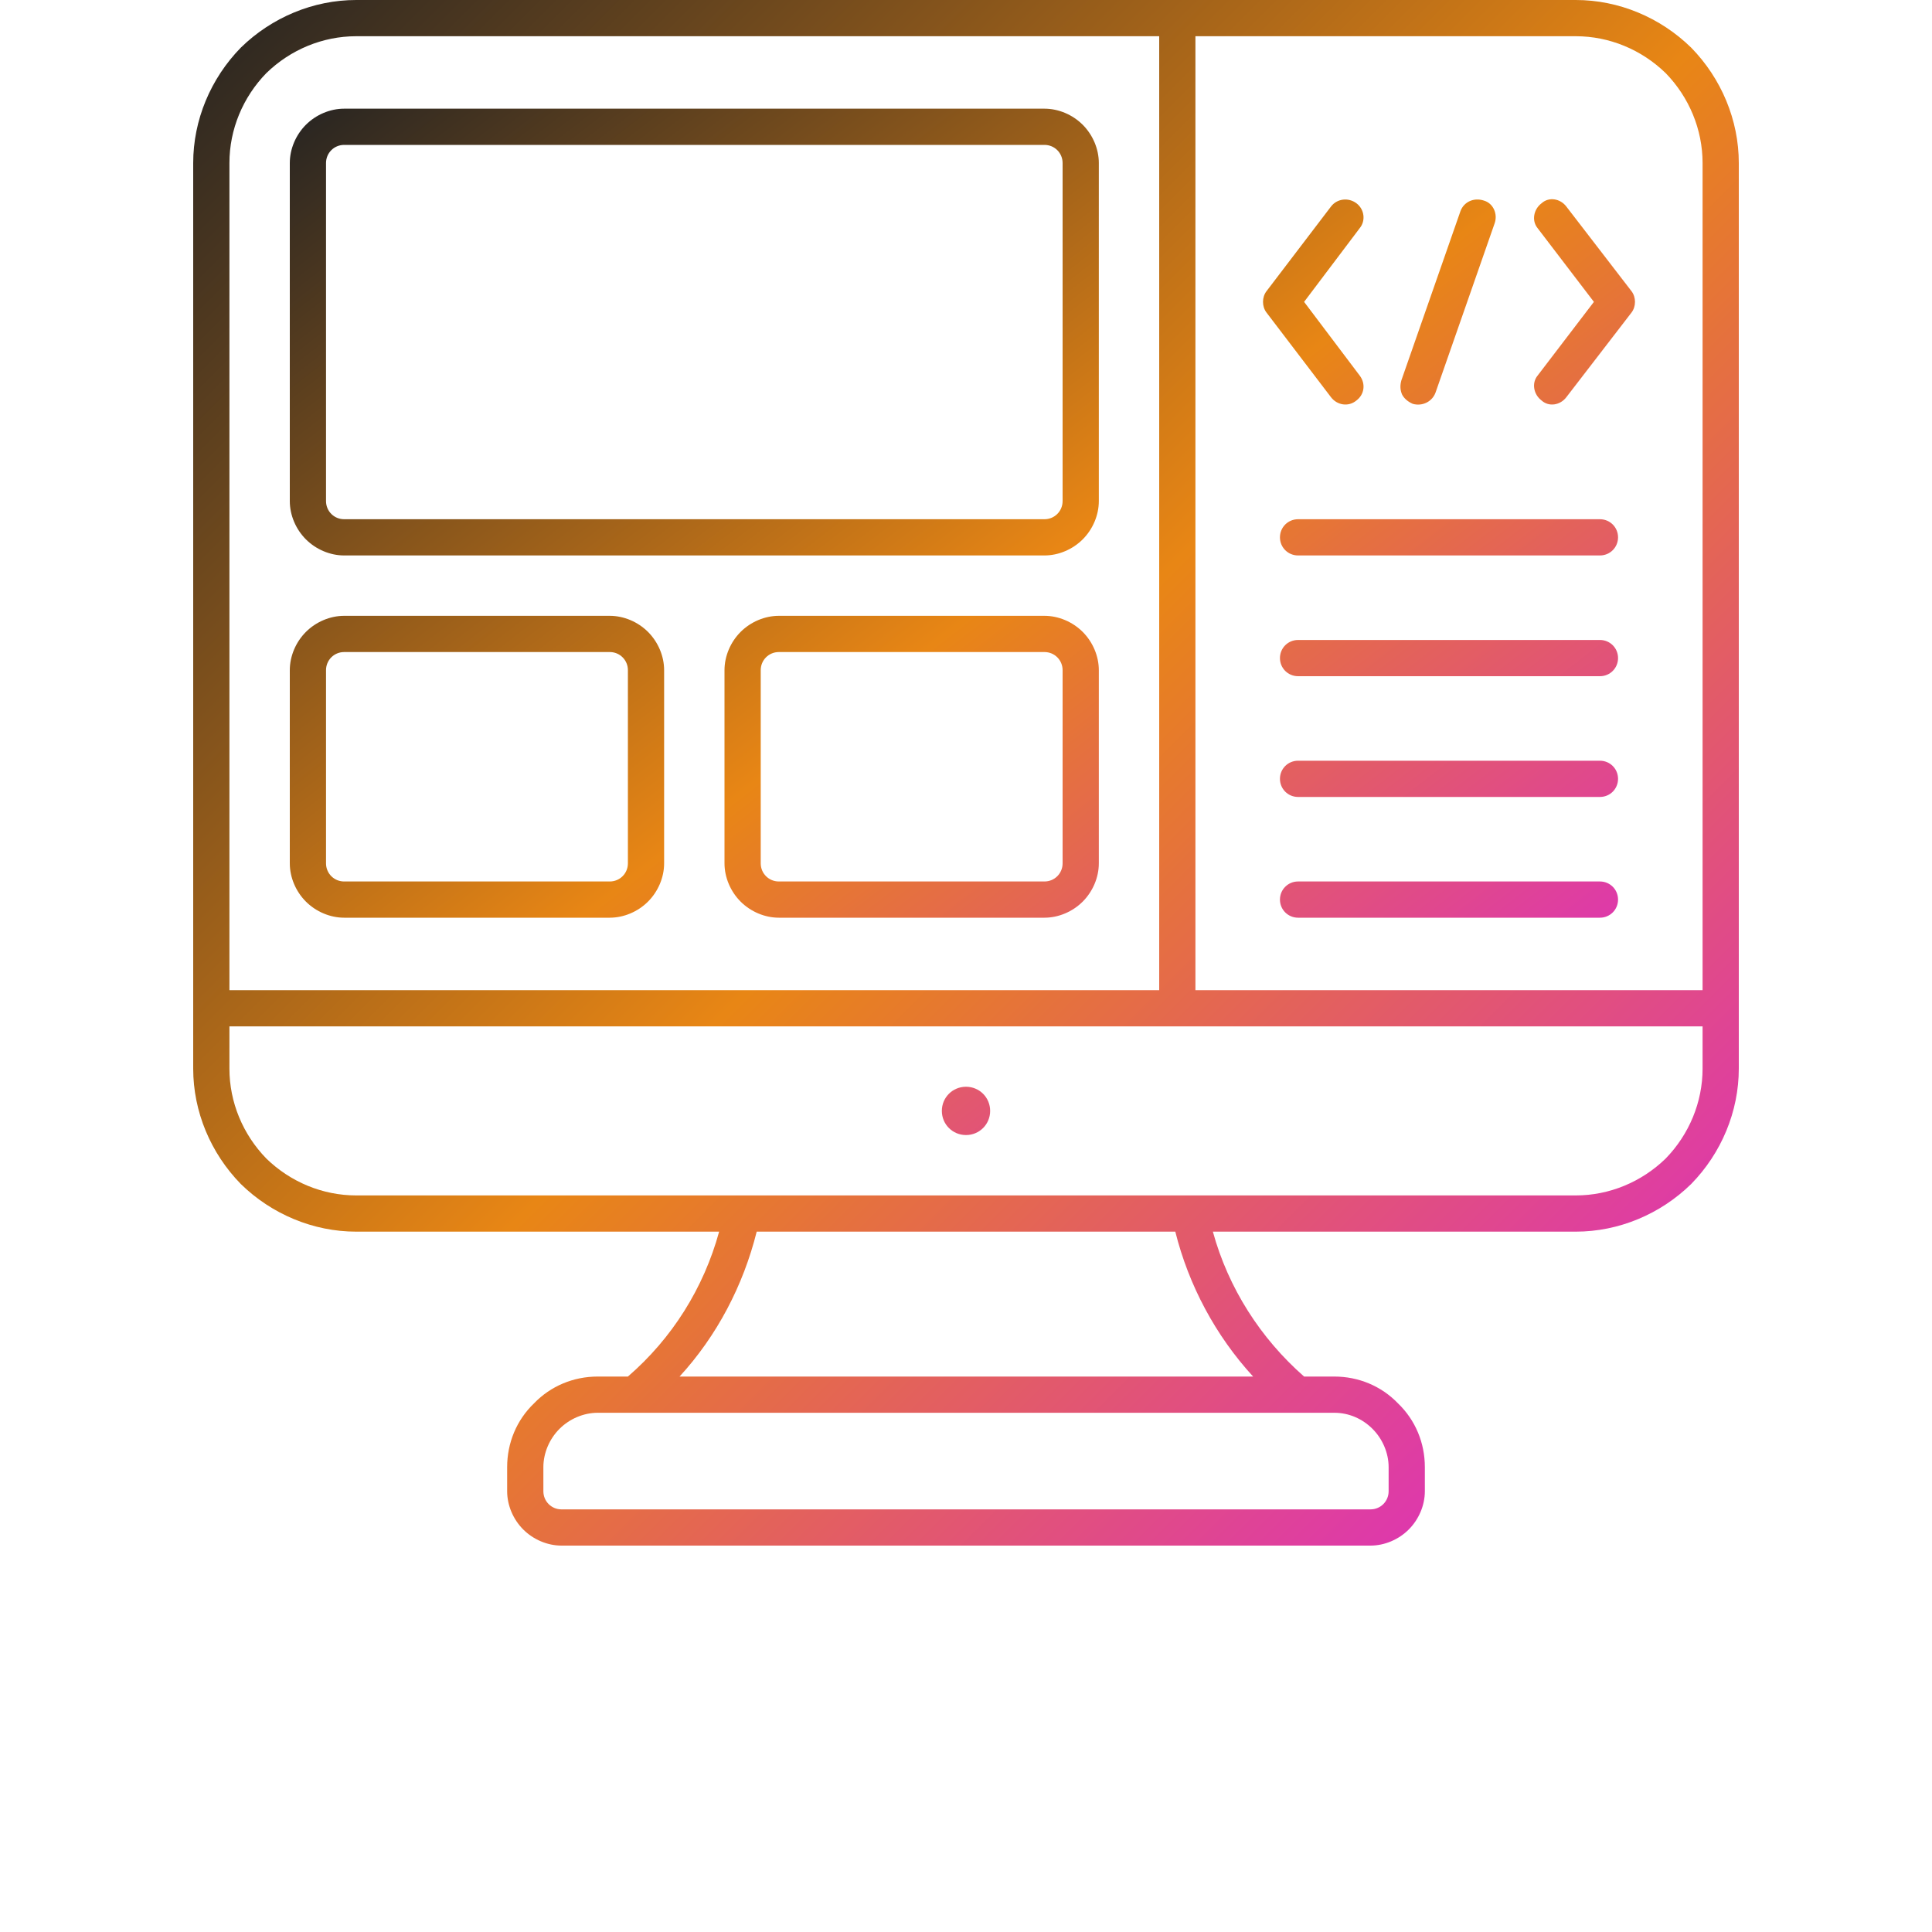
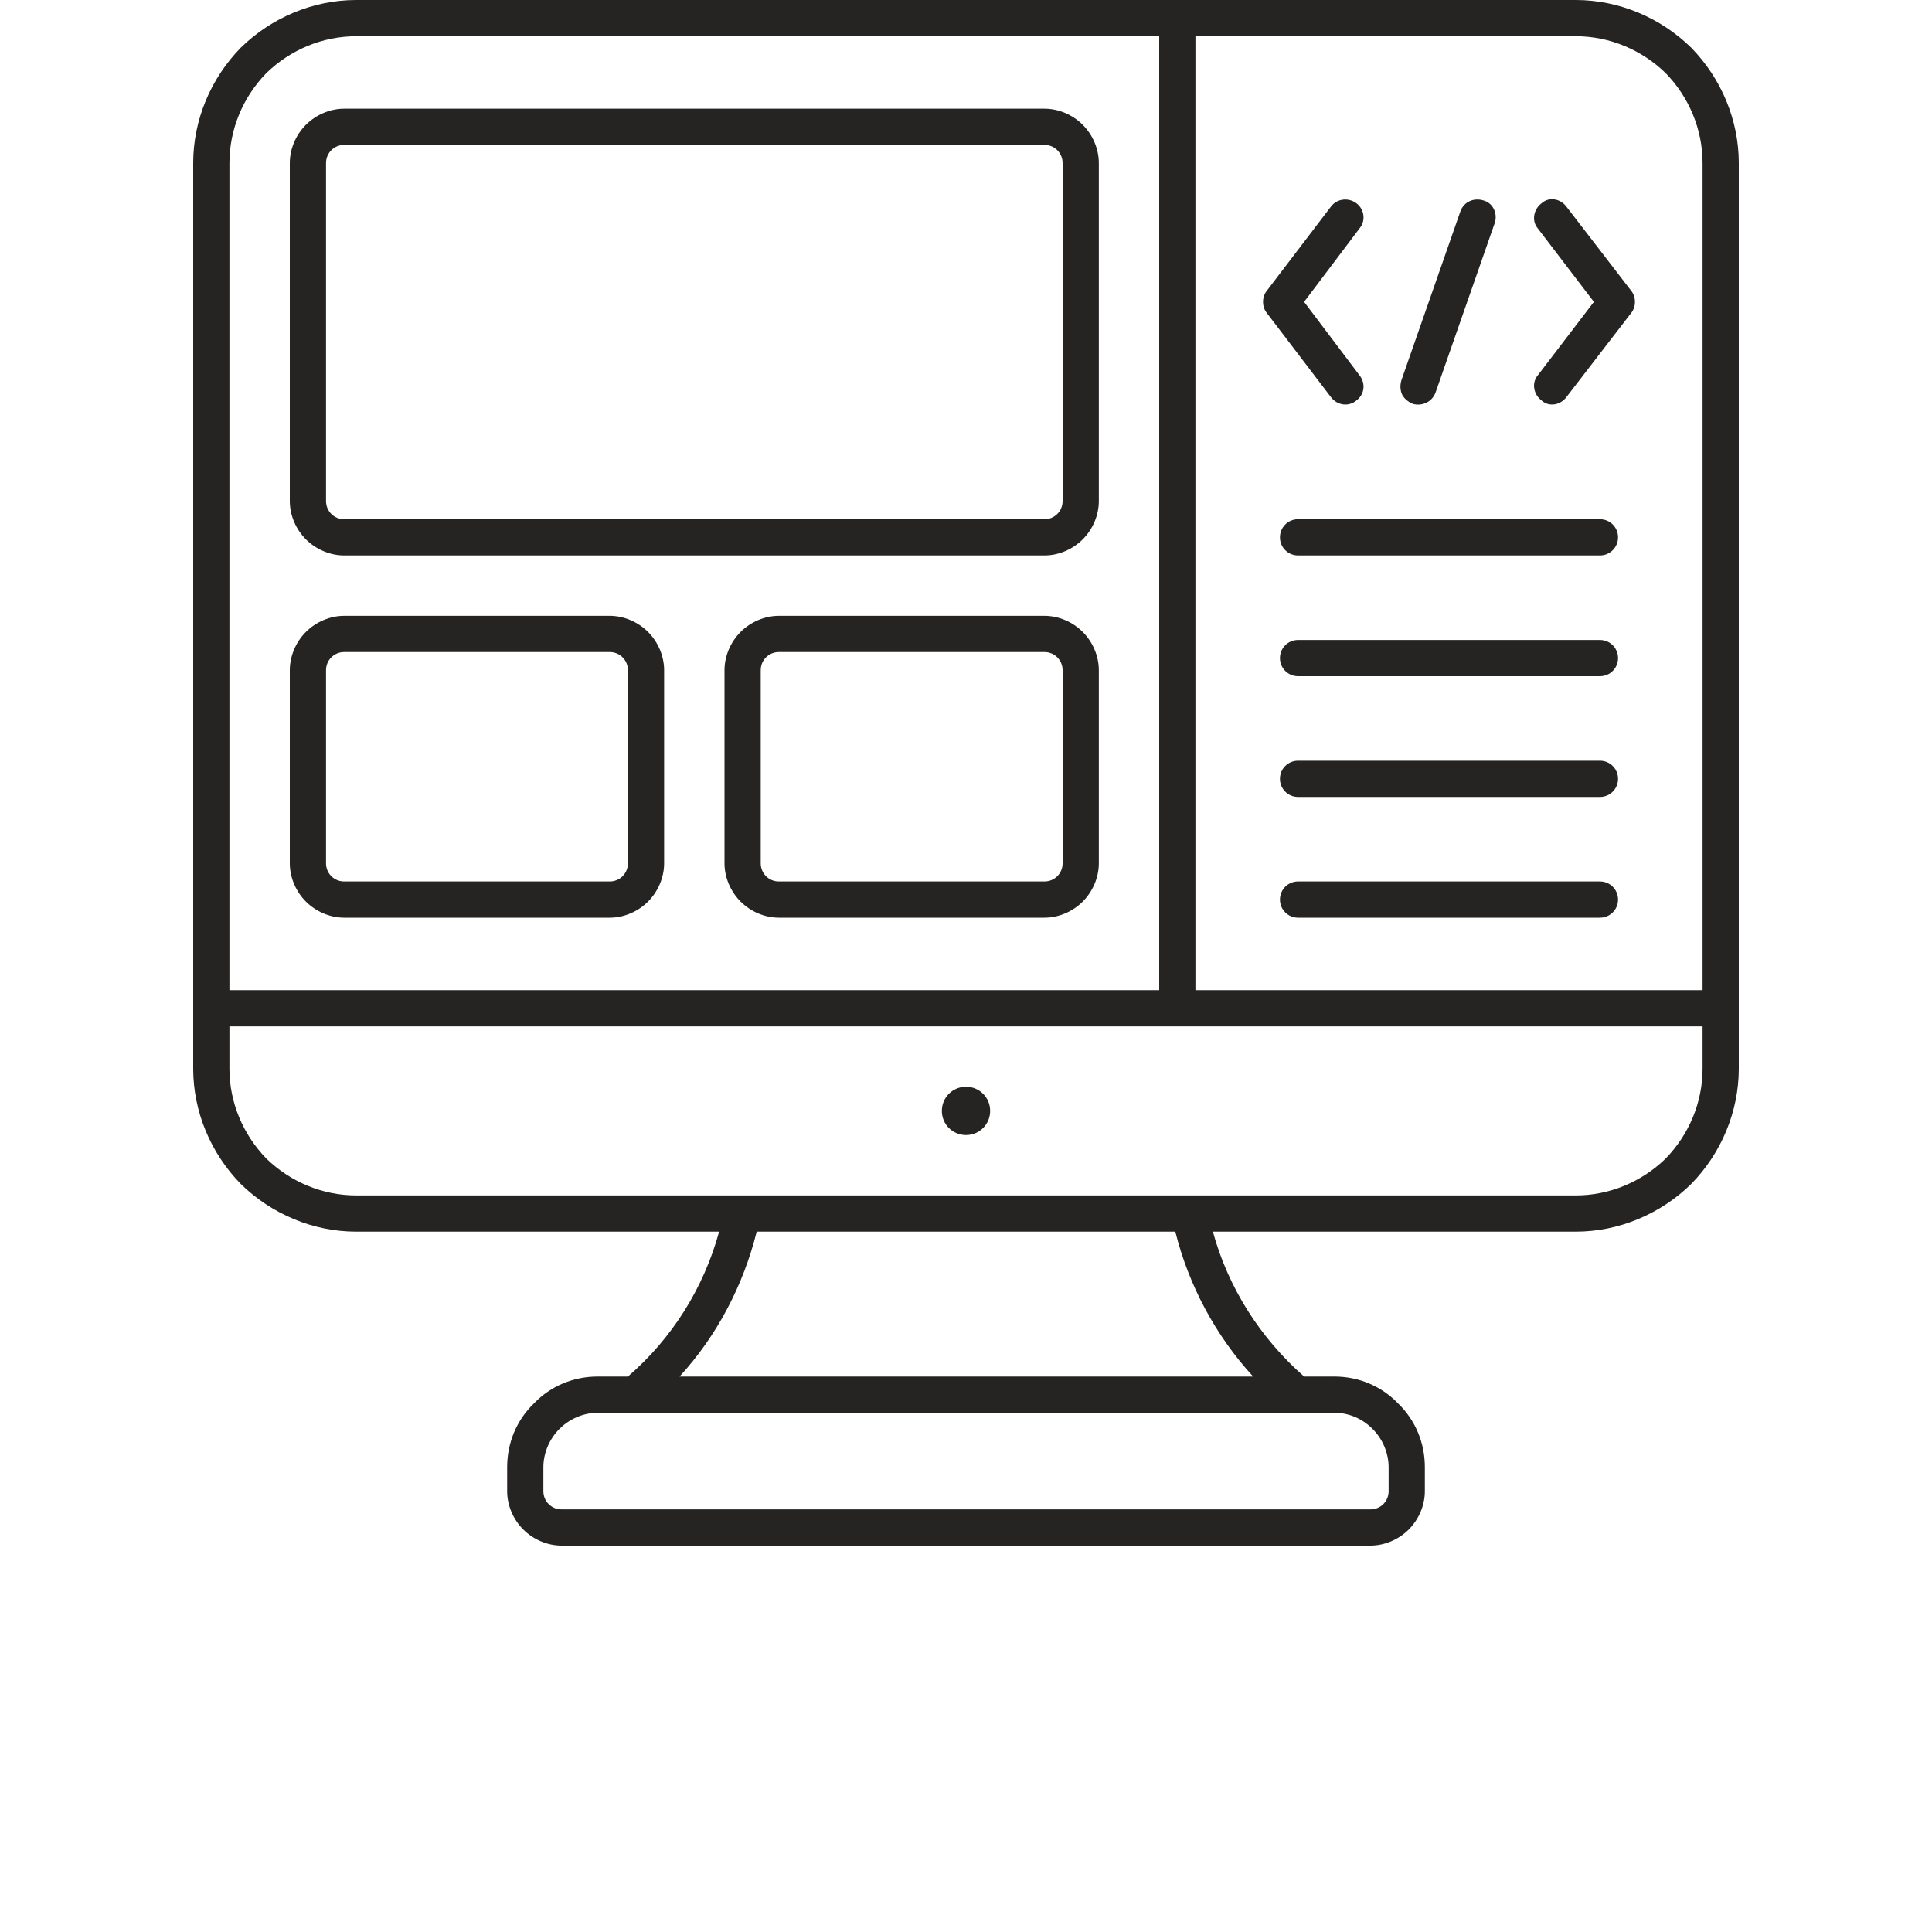
<svg xmlns="http://www.w3.org/2000/svg" version="1.2" viewBox="0 0 288 288" width="288" height="288">
-   <linearGradient id="my-cool-gradient" x2="1" y2="1">
-     <stop offset="0%" stop-color="#262422" />
-     <stop offset="50%" stop-color="#e88615" />
-     <stop offset="100%" stop-color="#db23d5" />
-   </linearGradient>
-   <path fill-rule="evenodd" fill="url(#my-cool-gradient)" d="m234.9 0c6.4 0 12.6 2.6 17.2 7.1 4.5 4.6 7.1 10.8 7.1 17.2v135c0 6.4-2.6 12.6-7.1 17.2-4.6 4.5-10.8 7.1-17.2 7.1h-54.1c2.3 8.4 7.1 15.9 13.6 21.6h4.5c3.6 0 7 1.4 9.5 4 2.6 2.5 4 5.9 4 9.5v3.6c0 2.1-0.9 4.2-2.4 5.7-1.5 1.5-3.6 2.4-5.7 2.4h-120.6c-2.1 0-4.2-0.9-5.7-2.4-1.5-1.5-2.4-3.6-2.4-5.7v-3.6c0-3.6 1.4-7 4-9.5 2.5-2.6 5.9-4 9.5-4h4.5c6.6-5.7 11.3-13.2 13.6-21.6h-54.1c-6.4 0-12.6-2.6-17.2-7.1-4.5-4.6-7.1-10.8-7.1-17.2v-135c0-6.4 2.6-12.6 7.1-17.2 4.6-4.5 10.8-7.1 17.2-7.1zm-200.7 147.6h138.6v-142.2h-119.7c-5 0-9.8 2-13.4 5.5-3.5 3.6-5.5 8.4-5.5 13.4zm54.9 63c-2.1 0-4.2 0.9-5.7 2.4-1.5 1.5-2.4 3.6-2.4 5.7v3.6c0 1.5 1.2 2.7 2.7 2.7h120.6c1.5 0 2.7-1.2 2.7-2.7v-3.6c0-2.1-0.9-4.2-2.4-5.7-1.5-1.5-3.5-2.4-5.7-2.4zm86.1-27h-62.4c-2 8-5.9 15.5-11.5 21.6h85.5c-5.6-6.1-9.6-13.6-11.6-21.6zm78.6-30.6h-219.6v6.3c0 5 2 9.8 5.5 13.4 3.6 3.5 8.4 5.5 13.4 5.5h181.8c5 0 9.8-2 13.4-5.5 3.5-3.6 5.5-8.4 5.5-13.4zm0-128.7c0-5-2-9.8-5.5-13.4-3.6-3.5-8.4-5.5-13.4-5.5h-56.7v142.2h75.6z" />
-   <path fill-rule="evenodd" fill="url(#my-cool-gradient)" d="m147.6 165.6c0 2-1.6 3.6-3.6 3.6-2 0-3.6-1.6-3.6-3.6 0-2 1.6-3.6 3.6-3.6 2 0 3.6 1.6 3.6 3.6zm13.8-147c1.5 1.5 2.4 3.6 2.4 5.7v50.4c0 2.1-0.9 4.2-2.4 5.7-1.5 1.5-3.6 2.4-5.7 2.4h-104.4c-2.1 0-4.2-0.9-5.7-2.4-1.5-1.5-2.4-3.6-2.4-5.7v-50.4c0-2.1 0.9-4.2 2.4-5.7 1.5-1.5 3.6-2.4 5.7-2.4h104.4c2.1 0 4.2 0.9 5.7 2.4zm-3 5.7c0-1.5-1.2-2.7-2.7-2.7h-104.4c-1.5 0-2.7 1.2-2.7 2.7v50.4c0 1.5 1.2 2.7 2.7 2.7h104.4c1.5 0 2.7-1.2 2.7-2.7zm-61.8 69.9c1.5 1.5 2.4 3.6 2.4 5.7v28.8c0 2.1-0.9 4.2-2.4 5.7-1.5 1.5-3.6 2.4-5.7 2.4h-39.6c-2.1 0-4.2-0.9-5.7-2.4-1.5-1.5-2.4-3.6-2.4-5.7v-28.8c0-2.1 0.9-4.2 2.4-5.7 1.5-1.5 3.6-2.4 5.7-2.4h39.6c2.1 0 4.2 0.9 5.7 2.4zm-3 5.7c0-1.5-1.2-2.7-2.7-2.7h-39.6c-1.5 0-2.7 1.2-2.7 2.7v28.8c0 1.5 1.2 2.7 2.7 2.7h39.6c1.5 0 2.7-1.2 2.7-2.7zm67.8-5.7c1.5 1.5 2.4 3.6 2.4 5.7v28.8c0 2.1-0.9 4.2-2.4 5.7-1.5 1.5-3.6 2.4-5.7 2.4h-39.6c-2.1 0-4.2-0.9-5.7-2.4-1.5-1.5-2.4-3.6-2.4-5.7v-28.8c0-2.1 0.9-4.2 2.4-5.7 1.5-1.5 3.6-2.4 5.7-2.4h39.6c2.1 0 4.2 0.9 5.7 2.4zm-3 5.7c0-1.5-1.2-2.7-2.7-2.7h-39.6c-1.5 0-2.7 1.2-2.7 2.7v28.8c0 1.5 1.2 2.7 2.7 2.7h39.6c1.5 0 2.7-1.2 2.7-2.7zm82.8 34.2c0 1.5-1.2 2.7-2.7 2.7h-45c-1.5 0-2.7-1.2-2.7-2.7 0-1.5 1.2-2.7 2.7-2.7h45c1.5 0 2.7 1.2 2.7 2.7zm0-18c0 1.5-1.2 2.7-2.7 2.7h-45c-1.5 0-2.7-1.2-2.7-2.7 0-1.5 1.2-2.7 2.7-2.7h45c1.5 0 2.7 1.2 2.7 2.7zm0-18c0 1.5-1.2 2.7-2.7 2.7h-45c-1.5 0-2.7-1.2-2.7-2.7 0-1.5 1.2-2.7 2.7-2.7h45c1.5 0 2.7 1.2 2.7 2.7zm0-18c0 1.5-1.2 2.7-2.7 2.7h-45c-1.5 0-2.7-1.2-2.7-2.7 0-1.5 1.2-2.7 2.7-2.7h45c1.5 0 2.7 1.2 2.7 2.7zm-32.2-21.3c-0.3-0.7-0.3-1.4-0.1-2.1l8.8-25.2c0.5-1.4 2-2.1 3.5-1.6 1.4 0.4 2.1 2 1.6 3.4l-8.8 25.2c-0.5 1.4-2 2.1-3.4 1.7-0.7-0.3-1.3-0.8-1.6-1.4zm-10.6 0.4l-9.6-12.6c-0.7-0.9-0.7-2.3 0-3.2l9.6-12.6c0.9-1.2 2.6-1.4 3.8-0.5 1.2 0.9 1.4 2.6 0.5 3.7l-8.3 11 8.3 11c0.9 1.2 0.7 2.8-0.5 3.7-1.2 1-2.9 0.7-3.8-0.5zm44.8-15.8c0.7 0.9 0.7 2.3 0 3.2l-9.7 12.6c-0.9 1.2-2.6 1.5-3.7 0.5-1.2-0.9-1.5-2.6-0.6-3.7l8.4-11-8.4-11c-0.9-1.1-0.6-2.8 0.6-3.7 1.1-1 2.8-0.7 3.7 0.5z" />
+   <path fill-rule="evenodd" fill="#262422" d="m234.9 0c6.4 0 12.6 2.6 17.2 7.1 4.5 4.6 7.1 10.8 7.1 17.2v135c0 6.4-2.6 12.6-7.1 17.2-4.6 4.5-10.8 7.1-17.2 7.1h-54.1c2.3 8.4 7.1 15.9 13.6 21.6h4.5c3.6 0 7 1.4 9.5 4 2.6 2.5 4 5.9 4 9.5v3.6c0 2.1-0.9 4.2-2.4 5.7-1.5 1.5-3.6 2.4-5.7 2.4h-120.6c-2.1 0-4.2-0.9-5.7-2.4-1.5-1.5-2.4-3.6-2.4-5.7v-3.6c0-3.6 1.4-7 4-9.5 2.5-2.6 5.9-4 9.5-4h4.5c6.6-5.7 11.3-13.2 13.6-21.6h-54.1c-6.4 0-12.6-2.6-17.2-7.1-4.5-4.6-7.1-10.8-7.1-17.2v-135c0-6.4 2.6-12.6 7.1-17.2 4.6-4.5 10.8-7.1 17.2-7.1zm-200.7 147.6h138.6v-142.2h-119.7c-5 0-9.8 2-13.4 5.5-3.5 3.6-5.5 8.4-5.5 13.4zm54.9 63c-2.1 0-4.2 0.9-5.7 2.4-1.5 1.5-2.4 3.6-2.4 5.7v3.6c0 1.5 1.2 2.7 2.7 2.7h120.6c1.5 0 2.7-1.2 2.7-2.7v-3.6c0-2.1-0.9-4.2-2.4-5.7-1.5-1.5-3.5-2.4-5.7-2.4zm86.1-27h-62.4c-2 8-5.9 15.5-11.5 21.6h85.5c-5.6-6.1-9.6-13.6-11.6-21.6zm78.6-30.6h-219.6v6.3c0 5 2 9.8 5.5 13.4 3.6 3.5 8.4 5.5 13.4 5.5h181.8c5 0 9.8-2 13.4-5.5 3.5-3.6 5.5-8.4 5.5-13.4zm0-128.7c0-5-2-9.8-5.5-13.4-3.6-3.5-8.4-5.5-13.4-5.5h-56.7v142.2h75.6z" />
+   <path fill-rule="evenodd" fill="#262422" d="m147.6 165.6c0 2-1.6 3.6-3.6 3.6-2 0-3.6-1.6-3.6-3.6 0-2 1.6-3.6 3.6-3.6 2 0 3.6 1.6 3.6 3.6zm13.8-147c1.5 1.5 2.4 3.6 2.4 5.7v50.4c0 2.1-0.9 4.2-2.4 5.7-1.5 1.5-3.6 2.4-5.7 2.4h-104.4c-2.1 0-4.2-0.9-5.7-2.4-1.5-1.5-2.4-3.6-2.4-5.7v-50.4c0-2.1 0.9-4.2 2.4-5.7 1.5-1.5 3.6-2.4 5.7-2.4h104.4c2.1 0 4.2 0.9 5.7 2.4zm-3 5.7c0-1.5-1.2-2.7-2.7-2.7h-104.4c-1.5 0-2.7 1.2-2.7 2.7v50.4c0 1.5 1.2 2.7 2.7 2.7h104.4c1.5 0 2.7-1.2 2.7-2.7zm-61.8 69.9c1.5 1.5 2.4 3.6 2.4 5.7v28.8c0 2.1-0.9 4.2-2.4 5.7-1.5 1.5-3.6 2.4-5.7 2.4h-39.6c-2.1 0-4.2-0.9-5.7-2.4-1.5-1.5-2.4-3.6-2.4-5.7v-28.8c0-2.1 0.9-4.2 2.4-5.7 1.5-1.5 3.6-2.4 5.7-2.4h39.6c2.1 0 4.2 0.9 5.7 2.4zm-3 5.7c0-1.5-1.2-2.7-2.7-2.7h-39.6c-1.5 0-2.7 1.2-2.7 2.7v28.8c0 1.5 1.2 2.7 2.7 2.7h39.6c1.5 0 2.7-1.2 2.7-2.7zm67.8-5.7c1.5 1.5 2.4 3.6 2.4 5.7v28.8c0 2.1-0.9 4.2-2.4 5.7-1.5 1.5-3.6 2.4-5.7 2.4h-39.6c-2.1 0-4.2-0.9-5.7-2.4-1.5-1.5-2.4-3.6-2.4-5.7v-28.8c0-2.1 0.9-4.2 2.4-5.7 1.5-1.5 3.6-2.4 5.7-2.4h39.6c2.1 0 4.2 0.9 5.7 2.4zm-3 5.7c0-1.5-1.2-2.7-2.7-2.7h-39.6c-1.5 0-2.7 1.2-2.7 2.7v28.8c0 1.5 1.2 2.7 2.7 2.7h39.6c1.5 0 2.7-1.2 2.7-2.7zm82.8 34.2c0 1.5-1.2 2.7-2.7 2.7h-45c-1.5 0-2.7-1.2-2.7-2.7 0-1.5 1.2-2.7 2.7-2.7h45c1.5 0 2.7 1.2 2.7 2.7zm0-18c0 1.5-1.2 2.7-2.7 2.7h-45c-1.5 0-2.7-1.2-2.7-2.7 0-1.5 1.2-2.7 2.7-2.7h45c1.5 0 2.7 1.2 2.7 2.7zm0-18c0 1.5-1.2 2.7-2.7 2.7h-45c-1.5 0-2.7-1.2-2.7-2.7 0-1.5 1.2-2.7 2.7-2.7h45c1.5 0 2.7 1.2 2.7 2.7zm0-18c0 1.5-1.2 2.7-2.7 2.7h-45c-1.5 0-2.7-1.2-2.7-2.7 0-1.5 1.2-2.7 2.7-2.7h45c1.5 0 2.7 1.2 2.7 2.7zm-32.2-21.3c-0.3-0.7-0.3-1.4-0.1-2.1l8.8-25.2c0.5-1.4 2-2.1 3.5-1.6 1.4 0.4 2.1 2 1.6 3.4l-8.8 25.2c-0.5 1.4-2 2.1-3.4 1.7-0.7-0.3-1.3-0.8-1.6-1.4zm-10.6 0.4l-9.6-12.6c-0.7-0.9-0.7-2.3 0-3.2l9.6-12.6c0.9-1.2 2.6-1.4 3.8-0.5 1.2 0.9 1.4 2.6 0.5 3.7l-8.3 11 8.3 11c0.9 1.2 0.7 2.8-0.5 3.7-1.2 1-2.9 0.7-3.8-0.5zm44.8-15.8c0.7 0.9 0.7 2.3 0 3.2l-9.7 12.6c-0.9 1.2-2.6 1.5-3.7 0.5-1.2-0.9-1.5-2.6-0.6-3.7l8.4-11-8.4-11c-0.9-1.1-0.6-2.8 0.6-3.7 1.1-1 2.8-0.7 3.7 0.5z" />
</svg>
